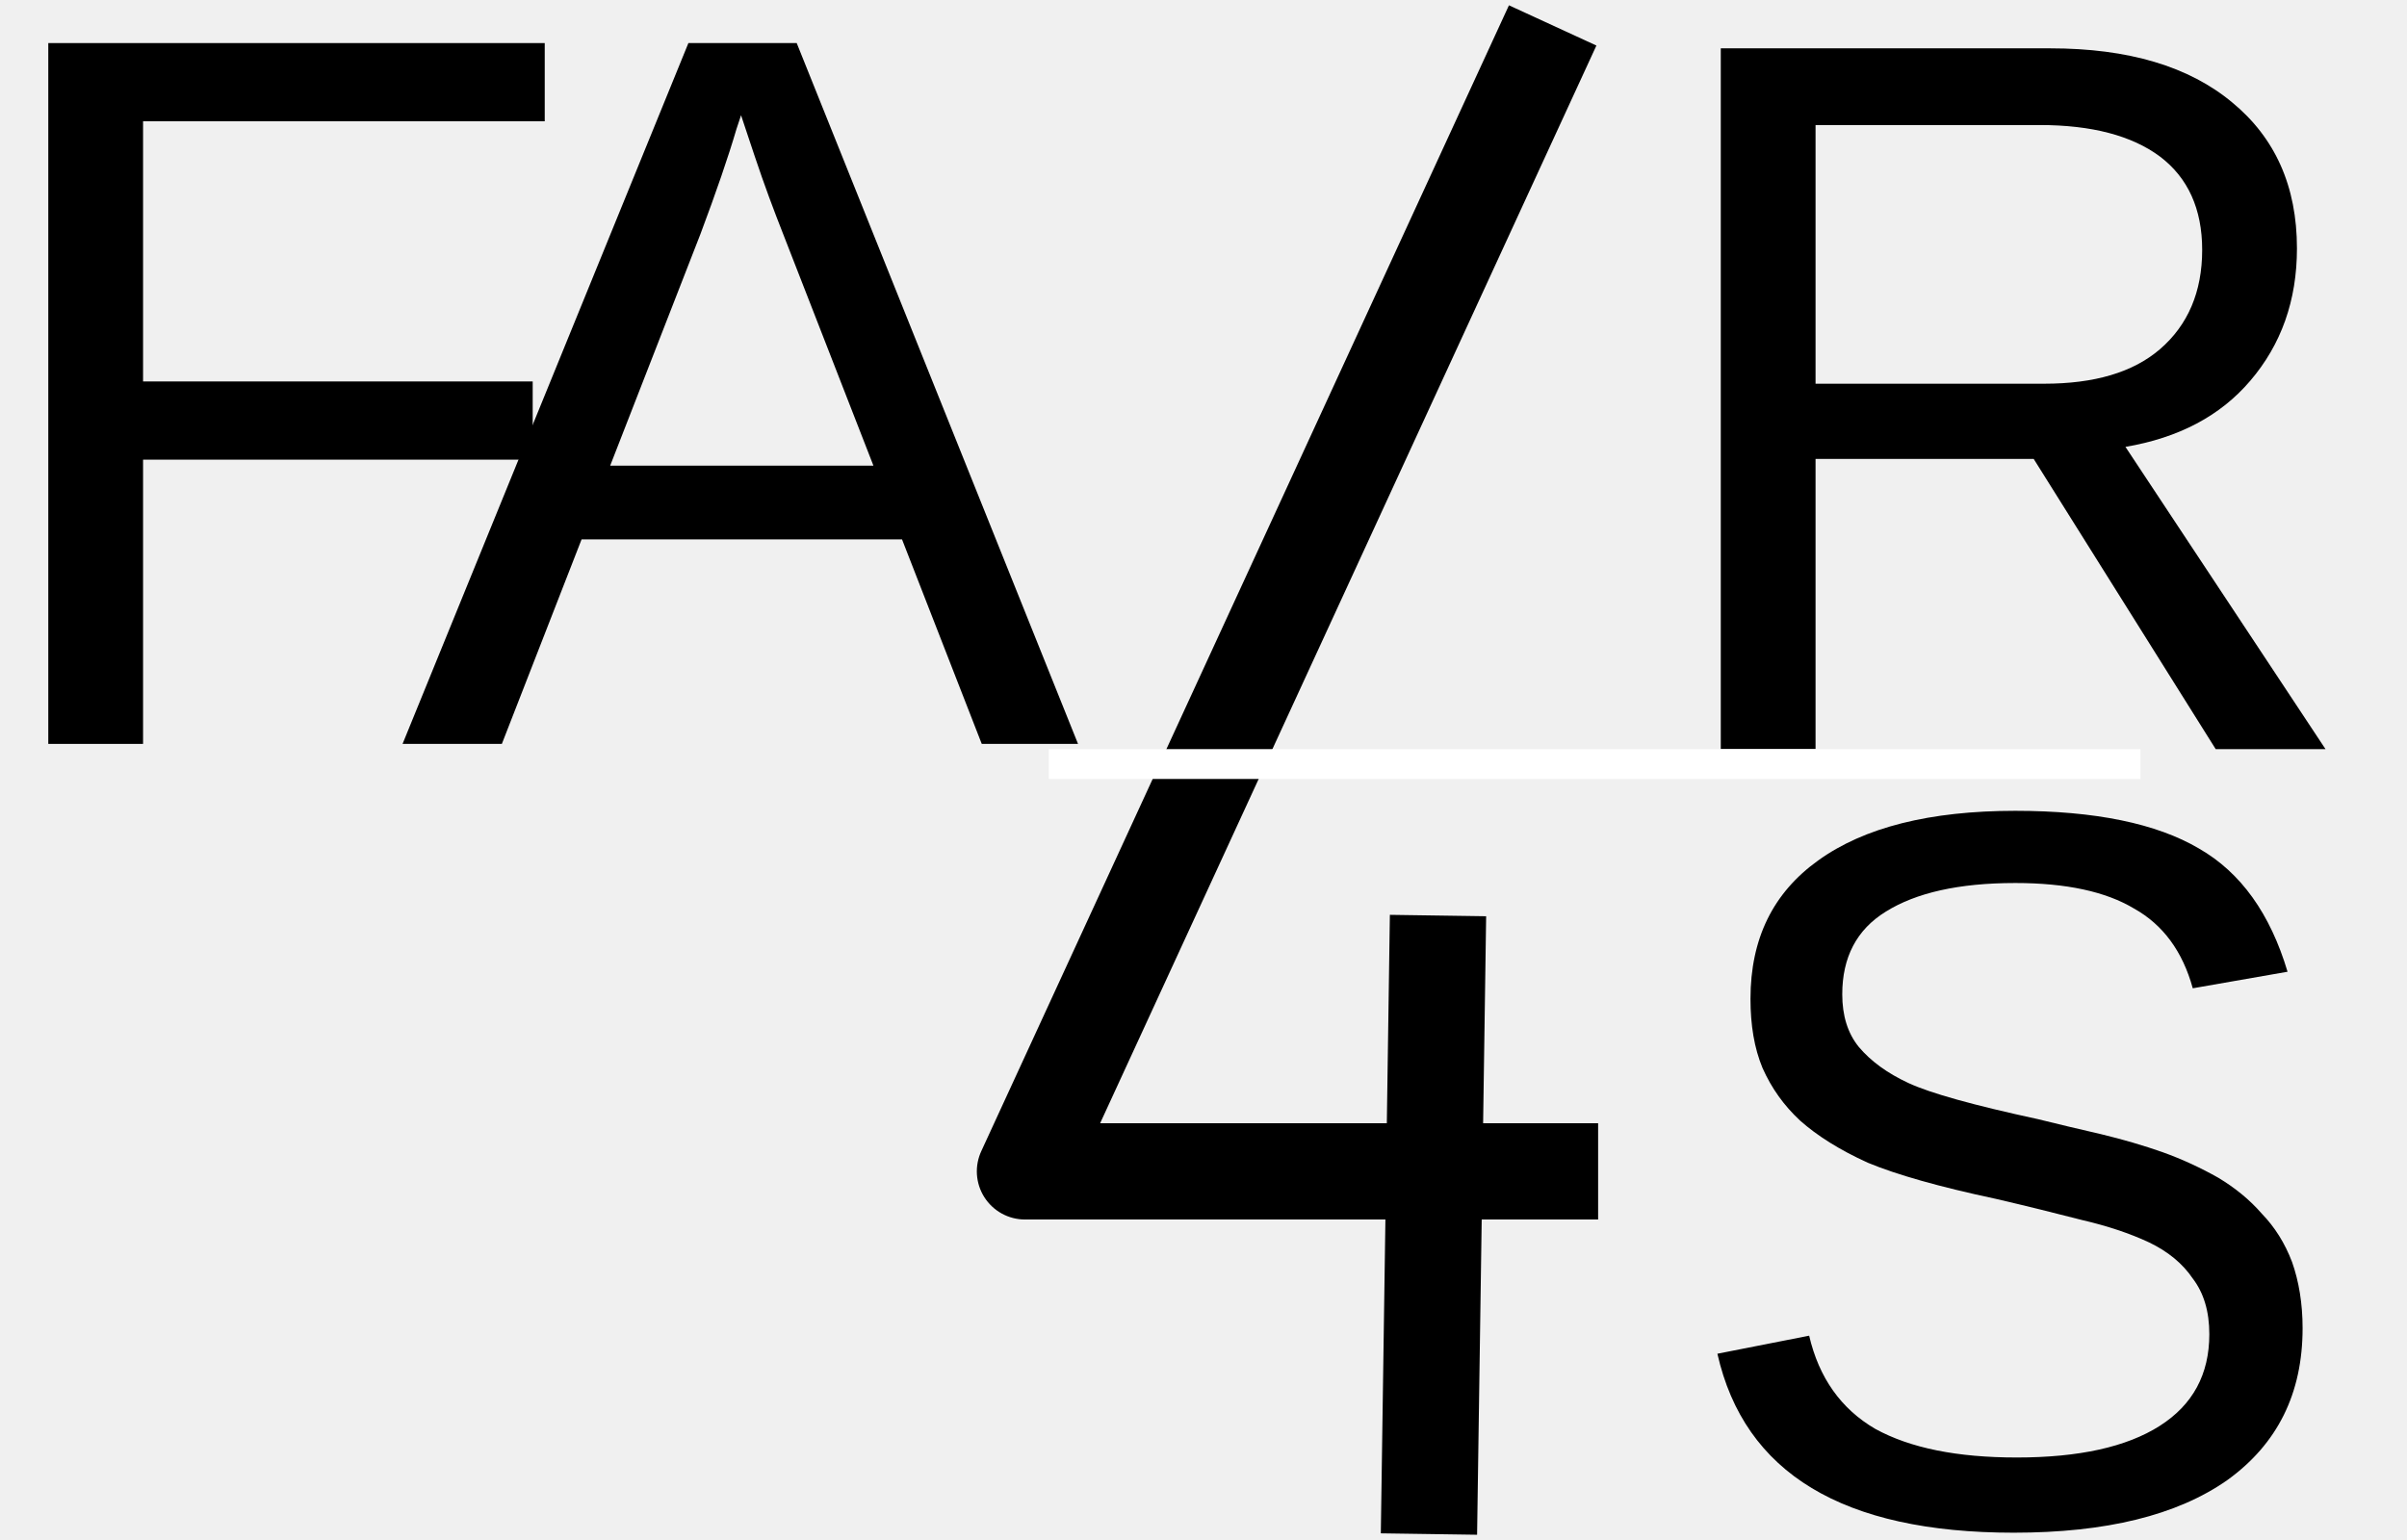
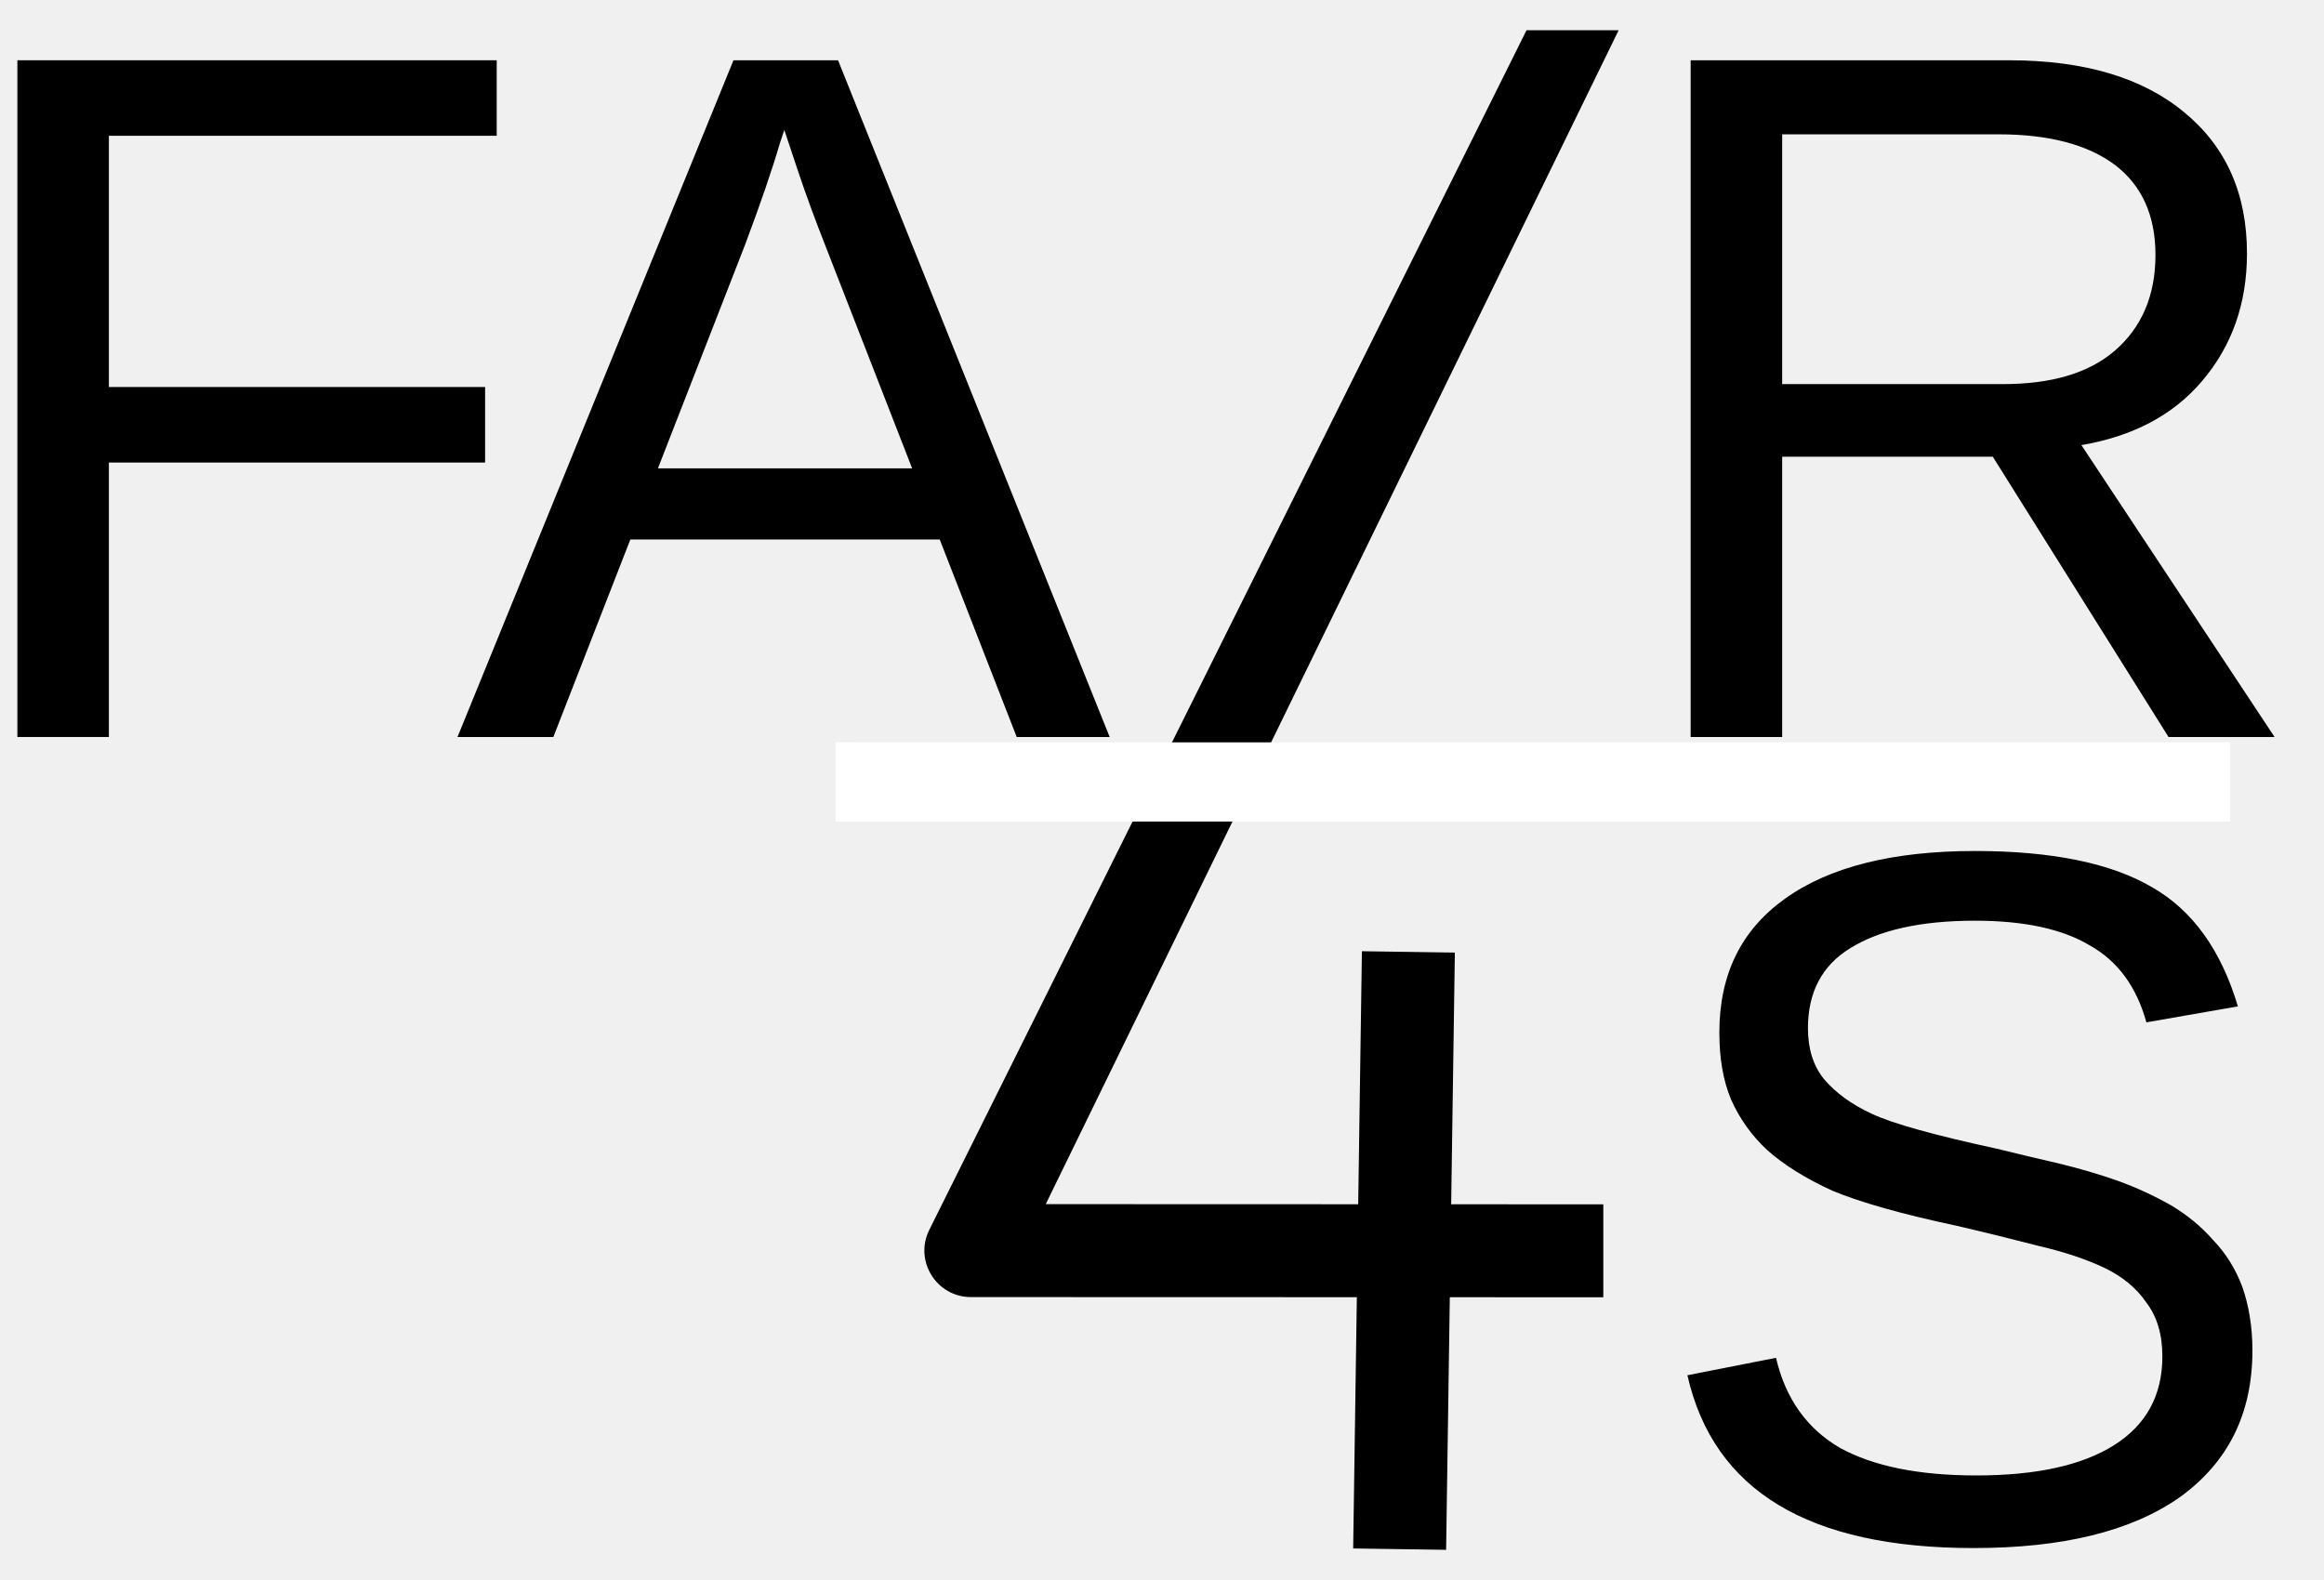
- <svg xmlns="http://www.w3.org/2000/svg" width="25mm" height="16mm" viewBox="0 0 25 16" version="1.1" id="svg8">
+ <svg xmlns="http://www.w3.org/2000/svg" width="25mm" height="17mm" viewBox="0 0 25 17" version="1.1" id="svg8">
  <defs id="defs2" />
-   <g id="layer1" transform="translate(0,-281)">
-     <g id="g871" transform="translate(-1.506306,279.4241)">
-       <text id="text817" y="9.303" x="1.134" style="font-style:normal;font-variant:normal;font-weight:normal;font-stretch:normal;font-size:10.583px;line-height:1.25;font-family:Arial;-inkscape-font-specification:'Arial, Normal';font-variant-ligatures:normal;font-variant-caps:normal;font-variant-numeric:normal;font-feature-settings:normal;text-align:start;letter-spacing:0px;word-spacing:0px;writing-mode:lr-tb;text-anchor:start;fill:#000000;fill-opacity:1;stroke:none;stroke-width:0.265" xml:space="preserve">
-         <tspan style="font-style:normal;font-variant:normal;font-weight:normal;font-stretch:normal;font-size:10.583px;font-family:Arial;-inkscape-font-specification:'Arial, Normal';font-variant-ligatures:normal;font-variant-caps:normal;font-variant-numeric:normal;font-feature-settings:normal;text-align:start;writing-mode:lr-tb;text-anchor:start;stroke-width:0.265" y="9.303" x="1.134" id="tspan815">F</tspan>
+   <g id="layer1" transform="translate(0,-280)">
+     <g id="g846" transform="translate(0.2143923,4.0813228e-6)">
+       <text id="text817" y="287.927" x="-0.902" style="font-style:normal;font-variant:normal;font-weight:normal;font-stretch:normal;font-size:10.583px;line-height:1.25;font-family:Arial;-inkscape-font-specification:'Arial, Normal';font-variant-ligatures:normal;font-variant-caps:normal;font-variant-numeric:normal;font-feature-settings:normal;text-align:start;letter-spacing:0px;word-spacing:0px;writing-mode:lr-tb;text-anchor:start;fill:#000000;fill-opacity:1;stroke:none;stroke-width:0.265" xml:space="preserve">
+         <tspan style="font-style:normal;font-variant:normal;font-weight:normal;font-stretch:normal;font-size:10.583px;font-family:Arial;-inkscape-font-specification:'Arial, Normal';font-variant-ligatures:normal;font-variant-caps:normal;font-variant-numeric:normal;font-feature-settings:normal;text-align:start;writing-mode:lr-tb;text-anchor:start;stroke-width:0.265" y="287.927" x="-0.902" id="tspan815">F</tspan>
      </text>
-       <text id="text821" y="9.303" x="5.67" style="font-style:normal;font-variant:normal;font-weight:normal;font-stretch:normal;font-size:10.583px;line-height:1.25;font-family:Arial;-inkscape-font-specification:'Arial, Normal';font-variant-ligatures:normal;font-variant-caps:normal;font-variant-numeric:normal;font-feature-settings:normal;text-align:start;letter-spacing:0px;word-spacing:0px;writing-mode:lr-tb;text-anchor:start;fill:#000000;fill-opacity:1;stroke:none;stroke-width:0.265" xml:space="preserve">
-         <tspan style="font-style:normal;font-variant:normal;font-weight:normal;font-stretch:normal;font-size:10.583px;font-family:Arial;-inkscape-font-specification:'Arial, Normal';font-variant-ligatures:normal;font-variant-caps:normal;font-variant-numeric:normal;font-feature-settings:normal;text-align:start;writing-mode:lr-tb;text-anchor:start;stroke-width:0.265" y="9.303" x="5.67" id="tspan819">A</tspan>
+       <text id="text821" y="287.927" x="4.693" style="font-style:normal;font-variant:normal;font-weight:normal;font-stretch:normal;font-size:10.583px;line-height:1.25;font-family:Arial;-inkscape-font-specification:'Arial, Normal';font-variant-ligatures:normal;font-variant-caps:normal;font-variant-numeric:normal;font-feature-settings:normal;text-align:start;letter-spacing:0px;word-spacing:0px;writing-mode:lr-tb;text-anchor:start;fill:#000000;fill-opacity:1;stroke:none;stroke-width:0.265" xml:space="preserve">
+         <tspan style="font-style:normal;font-variant:normal;font-weight:normal;font-stretch:normal;font-size:10.583px;font-family:Arial;-inkscape-font-specification:'Arial, Normal';font-variant-ligatures:normal;font-variant-caps:normal;font-variant-numeric:normal;font-feature-settings:normal;text-align:start;writing-mode:lr-tb;text-anchor:start;stroke-width:0.265" y="287.927" x="4.693" id="tspan819">A</tspan>
      </text>
-       <text id="text829" y="9.36" x="18.502" style="font-style:normal;font-variant:normal;font-weight:normal;font-stretch:normal;font-size:10.583px;line-height:1.25;font-family:Arial;-inkscape-font-specification:'Arial, Normal';font-variant-ligatures:normal;font-variant-caps:normal;font-variant-numeric:normal;font-feature-settings:normal;text-align:start;letter-spacing:0px;word-spacing:0px;writing-mode:lr-tb;text-anchor:start;fill:#000000;fill-opacity:1;stroke:none;stroke-width:0.265" xml:space="preserve">
-         <tspan style="font-style:normal;font-variant:normal;font-weight:normal;font-stretch:normal;font-size:10.583px;font-family:Arial;-inkscape-font-specification:'Arial, Normal';font-variant-ligatures:normal;font-variant-caps:normal;font-variant-numeric:normal;font-feature-settings:normal;text-align:start;writing-mode:lr-tb;text-anchor:start;stroke-width:0.265" y="9.36" x="18.502" id="tspan827">R</tspan>
+       <text id="text829" y="287.927" x="17.096" style="font-style:normal;font-variant:normal;font-weight:normal;font-stretch:normal;font-size:10.583px;line-height:1.25;font-family:Arial;-inkscape-font-specification:'Arial, Normal';font-variant-ligatures:normal;font-variant-caps:normal;font-variant-numeric:normal;font-feature-settings:normal;text-align:start;letter-spacing:0px;word-spacing:0px;writing-mode:lr-tb;text-anchor:start;fill:#000000;fill-opacity:1;stroke:none;stroke-width:0.265" xml:space="preserve">
+         <tspan style="font-style:normal;font-variant:normal;font-weight:normal;font-stretch:normal;font-size:10.583px;font-family:Arial;-inkscape-font-specification:'Arial, Normal';font-variant-ligatures:normal;font-variant-caps:normal;font-variant-numeric:normal;font-feature-settings:normal;text-align:start;writing-mode:lr-tb;text-anchor:start;stroke-width:0.265" y="287.927" x="17.096" id="tspan827">R</tspan>
      </text>
-       <text xml:space="preserve" style="font-style:normal;font-variant:normal;font-weight:normal;font-stretch:normal;font-size:10.583px;line-height:1.25;font-family:Arial;-inkscape-font-specification:'Arial, Normal';font-variant-ligatures:normal;font-variant-caps:normal;font-variant-numeric:normal;font-feature-settings:normal;text-align:start;letter-spacing:0px;word-spacing:0px;writing-mode:lr-tb;text-anchor:start;fill:#000000;fill-opacity:1;stroke:none;stroke-width:0.265" x="18.859" y="17.392" id="text833">
-         <tspan id="tspan831" x="18.859" y="17.392" style="font-style:normal;font-variant:normal;font-weight:normal;font-stretch:normal;font-size:10.583px;font-family:Arial;-inkscape-font-specification:'Arial, Normal';font-variant-ligatures:normal;font-variant-caps:normal;font-variant-numeric:normal;font-feature-settings:normal;text-align:start;writing-mode:lr-tb;text-anchor:start;stroke-width:0.265">S</tspan>
+       <text xml:space="preserve" style="font-style:normal;font-variant:normal;font-weight:normal;font-stretch:normal;font-size:10.583px;line-height:1.25;font-family:Arial;-inkscape-font-specification:'Arial, Normal';font-variant-ligatures:normal;font-variant-caps:normal;font-variant-numeric:normal;font-feature-settings:normal;text-align:start;letter-spacing:0px;word-spacing:0px;writing-mode:lr-tb;text-anchor:start;fill:#000000;fill-opacity:1;stroke:none;stroke-width:0.265" x="17.453" y="296.546" id="text833">
+         <tspan id="tspan831" x="17.453" y="296.546" style="font-style:normal;font-variant:normal;font-weight:normal;font-stretch:normal;font-size:10.583px;font-family:Arial;-inkscape-font-specification:'Arial, Normal';font-variant-ligatures:normal;font-variant-caps:normal;font-variant-numeric:normal;font-feature-settings:normal;text-align:start;writing-mode:lr-tb;text-anchor:start;stroke-width:0.265">S</tspan>
      </text>
-       <path id="path835" d="m 17.633,1.84 -5.481,11.906 h 5.953" style="fill:none;stroke:#000000;stroke-width:1;stroke-linecap:butt;stroke-linejoin:round;stroke-miterlimit:4;stroke-dasharray:none;stroke-opacity:1" />
-       <path id="path837" d="m 16.442,11.088 -0.094,6.426" style="fill:none;stroke:#000000;stroke-width:1;stroke-linecap:butt;stroke-linejoin:miter;stroke-miterlimit:4;stroke-dasharray:none;stroke-opacity:1" />
-       <path id="path839" d="M 23.738,9.514 H 12.399" style="fill:#ffffff;stroke:#ffffff;stroke-width:0.31;stroke-linecap:butt;stroke-linejoin:miter;stroke-miterlimit:4;stroke-dasharray:none;stroke-opacity:1" />
+       <path id="path835" d="m 16.207,280.325 -6.426,12.91 c -0.163,0.332 0.079,0.721 0.449,0.721 l 6.803,0.002 v -1 l -5.998,-0.002 6.163,-12.631 z" style="color:#000000;font-style:normal;font-variant:normal;font-weight:normal;font-stretch:normal;font-size:medium;line-height:normal;font-family:sans-serif;font-variant-ligatures:normal;font-variant-position:normal;font-variant-caps:normal;font-variant-numeric:normal;font-variant-alternates:normal;font-feature-settings:normal;text-indent:0;text-align:start;text-decoration:none;text-decoration-line:none;text-decoration-style:solid;text-decoration-color:#000000;letter-spacing:normal;word-spacing:normal;text-transform:none;writing-mode:lr-tb;direction:ltr;text-orientation:mixed;dominant-baseline:auto;baseline-shift:baseline;text-anchor:start;white-space:normal;shape-padding:0;clip-rule:nonzero;display:inline;overflow:visible;visibility:visible;opacity:1;isolation:auto;mix-blend-mode:normal;color-interpolation:sRGB;color-interpolation-filters:linearRGB;solid-color:#000000;solid-opacity:1;vector-effect:none;fill:#000000;fill-opacity:1;fill-rule:nonzero;stroke:none;stroke-width:1;stroke-linecap:butt;stroke-linejoin:round;stroke-miterlimit:4;stroke-dasharray:none;stroke-dashoffset:0;stroke-opacity:1;color-rendering:auto;image-rendering:auto;shape-rendering:auto;text-rendering:auto;enable-background:accumulate" />
+       <path id="path837" d="m 14.936,290.242 -0.094,6.426" style="fill:none;stroke:#000000;stroke-width:1;stroke-linecap:butt;stroke-linejoin:miter;stroke-miterlimit:4;stroke-dasharray:none;stroke-opacity:1" />
+       <path id="path839" d="m 8.775,287.987 v 0.852 l 15,4.1e-4 v -0.852 z" style="color:#000000;font-style:normal;font-variant:normal;font-weight:normal;font-stretch:normal;font-size:medium;line-height:normal;font-family:sans-serif;font-variant-ligatures:normal;font-variant-position:normal;font-variant-caps:normal;font-variant-numeric:normal;font-variant-alternates:normal;font-feature-settings:normal;text-indent:0;text-align:start;text-decoration:none;text-decoration-line:none;text-decoration-style:solid;text-decoration-color:#000000;letter-spacing:normal;word-spacing:normal;text-transform:none;writing-mode:lr-tb;direction:ltr;text-orientation:mixed;dominant-baseline:auto;baseline-shift:baseline;text-anchor:start;white-space:normal;shape-padding:0;clip-rule:nonzero;display:inline;overflow:visible;visibility:visible;opacity:1;isolation:auto;mix-blend-mode:normal;color-interpolation:sRGB;color-interpolation-filters:linearRGB;solid-color:#000000;solid-opacity:1;vector-effect:none;fill:#ffffff;fill-opacity:1;fill-rule:nonzero;stroke:none;stroke-width:0.757;stroke-linecap:butt;stroke-linejoin:miter;stroke-miterlimit:4;stroke-dasharray:none;stroke-dashoffset:0;stroke-opacity:1;color-rendering:auto;image-rendering:auto;shape-rendering:auto;text-rendering:auto;enable-background:accumulate" />
    </g>
  </g>
</svg>
